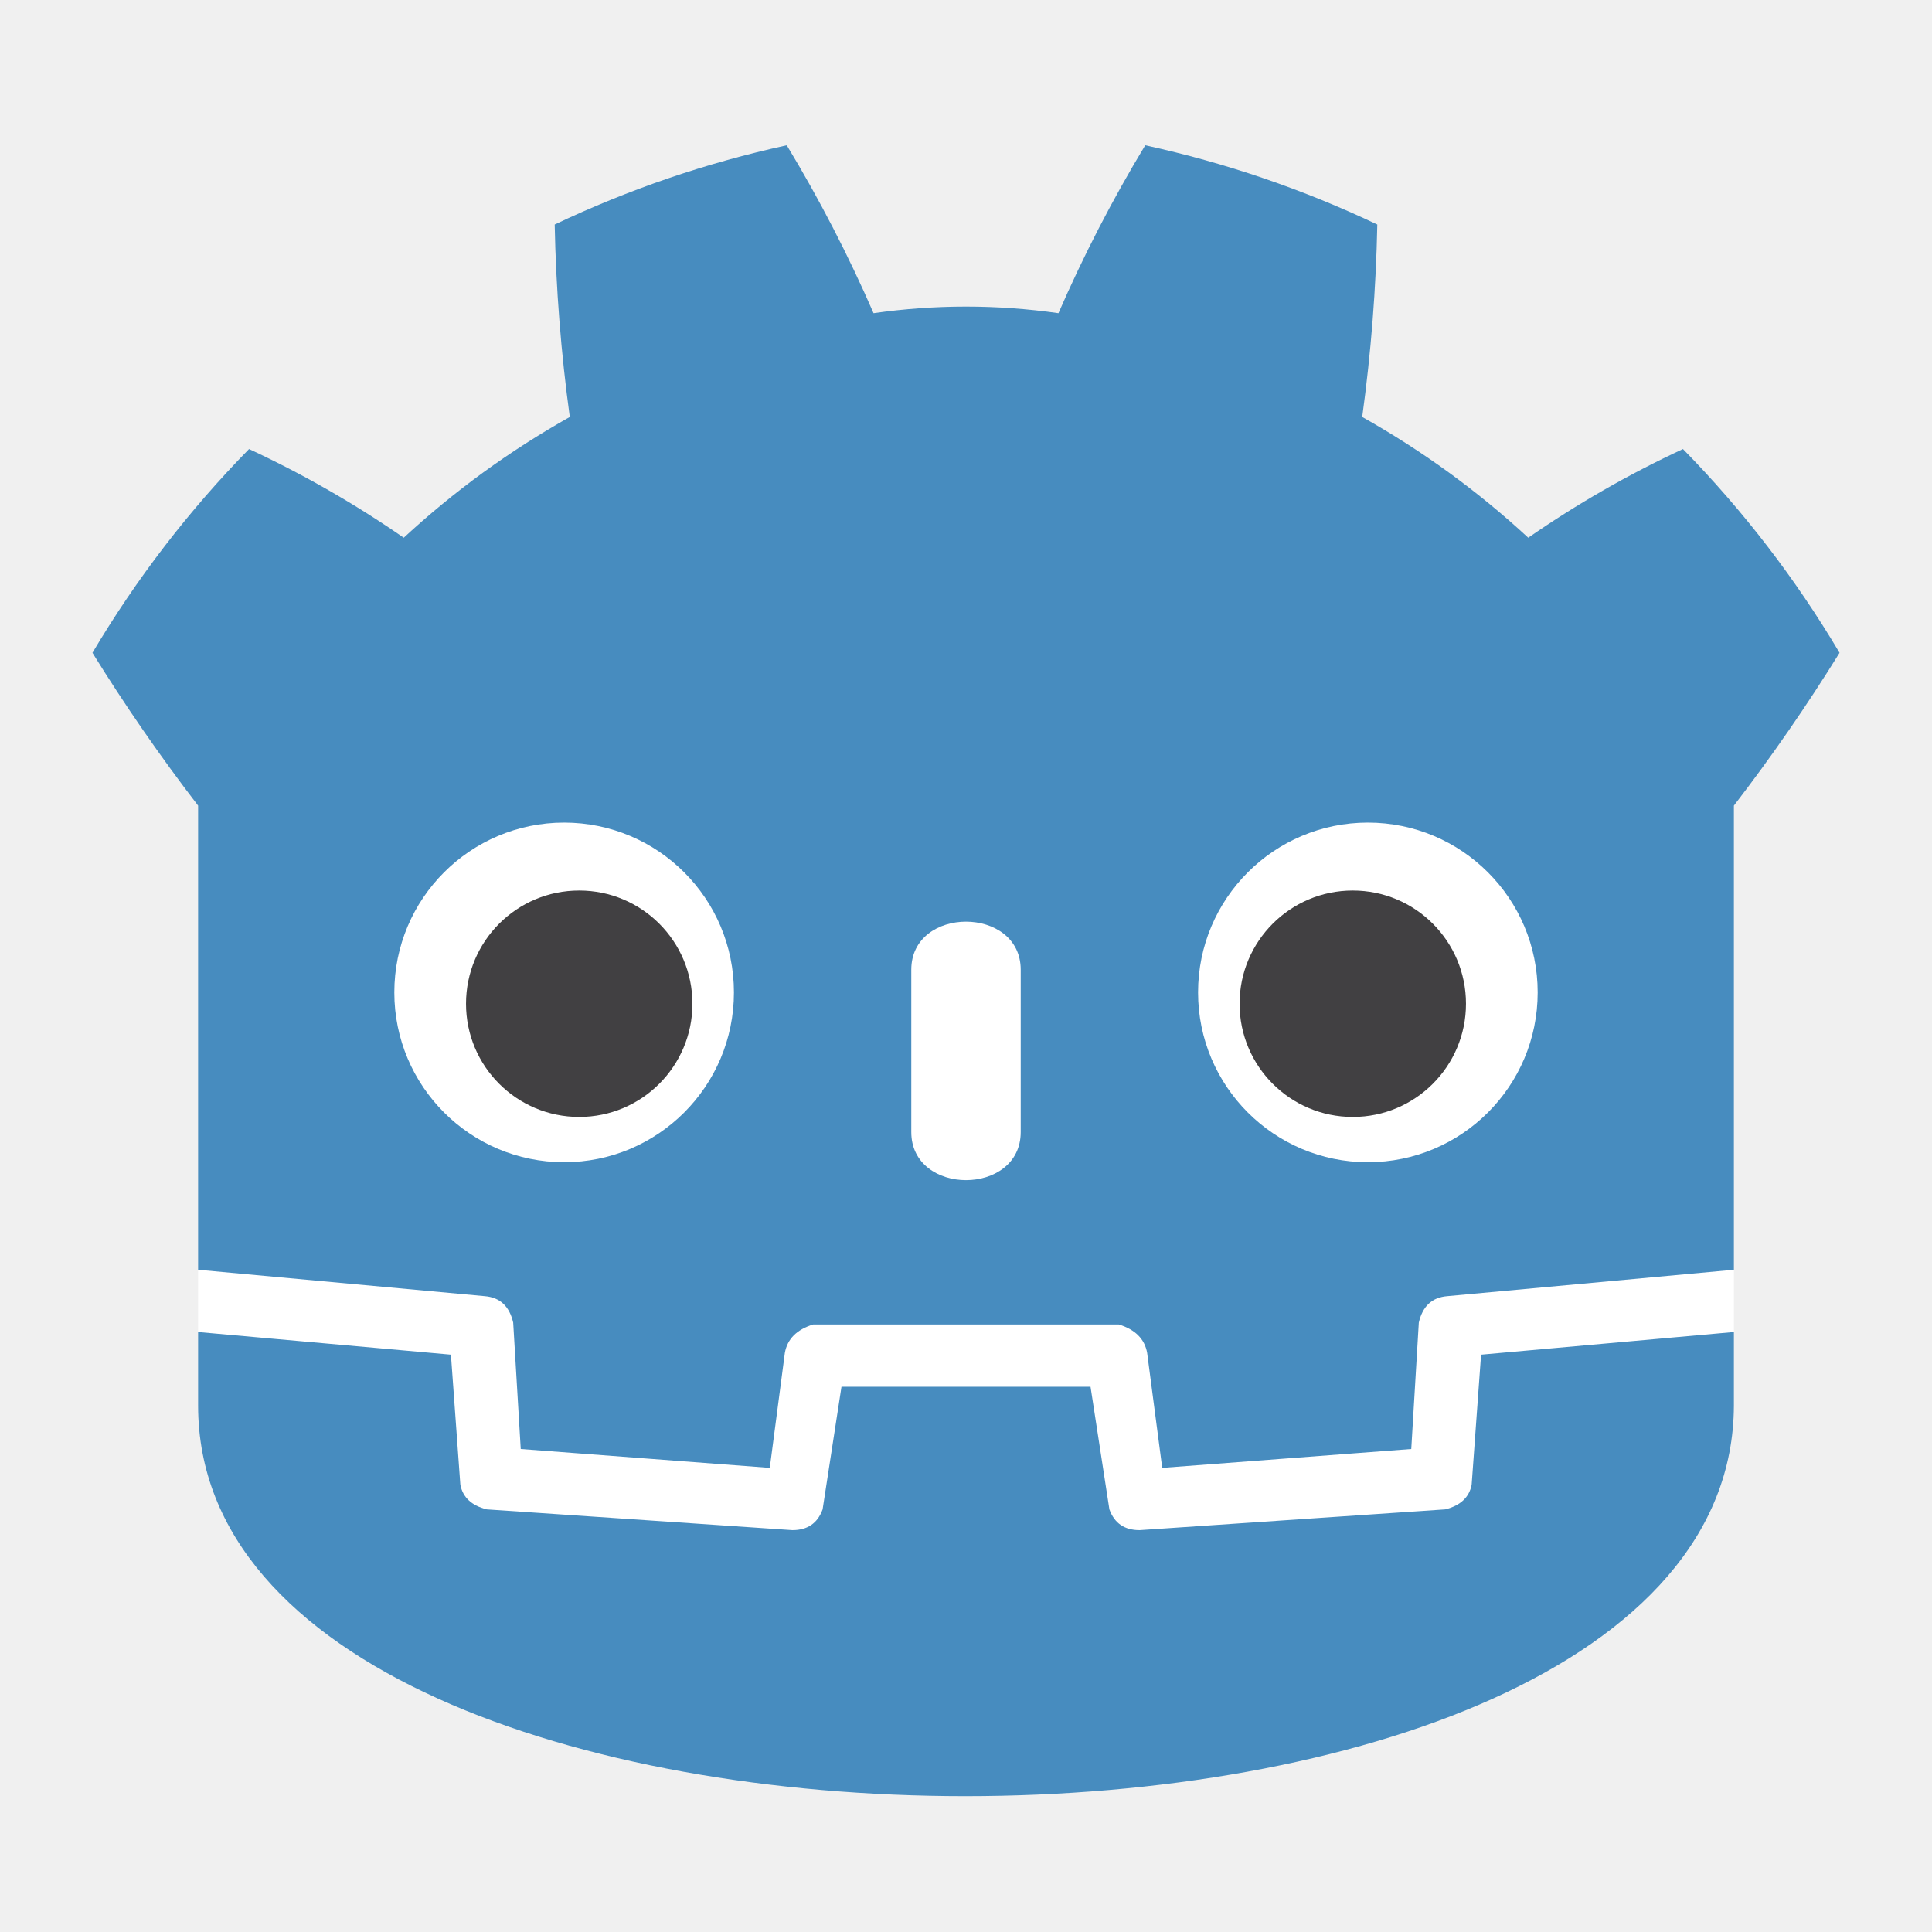
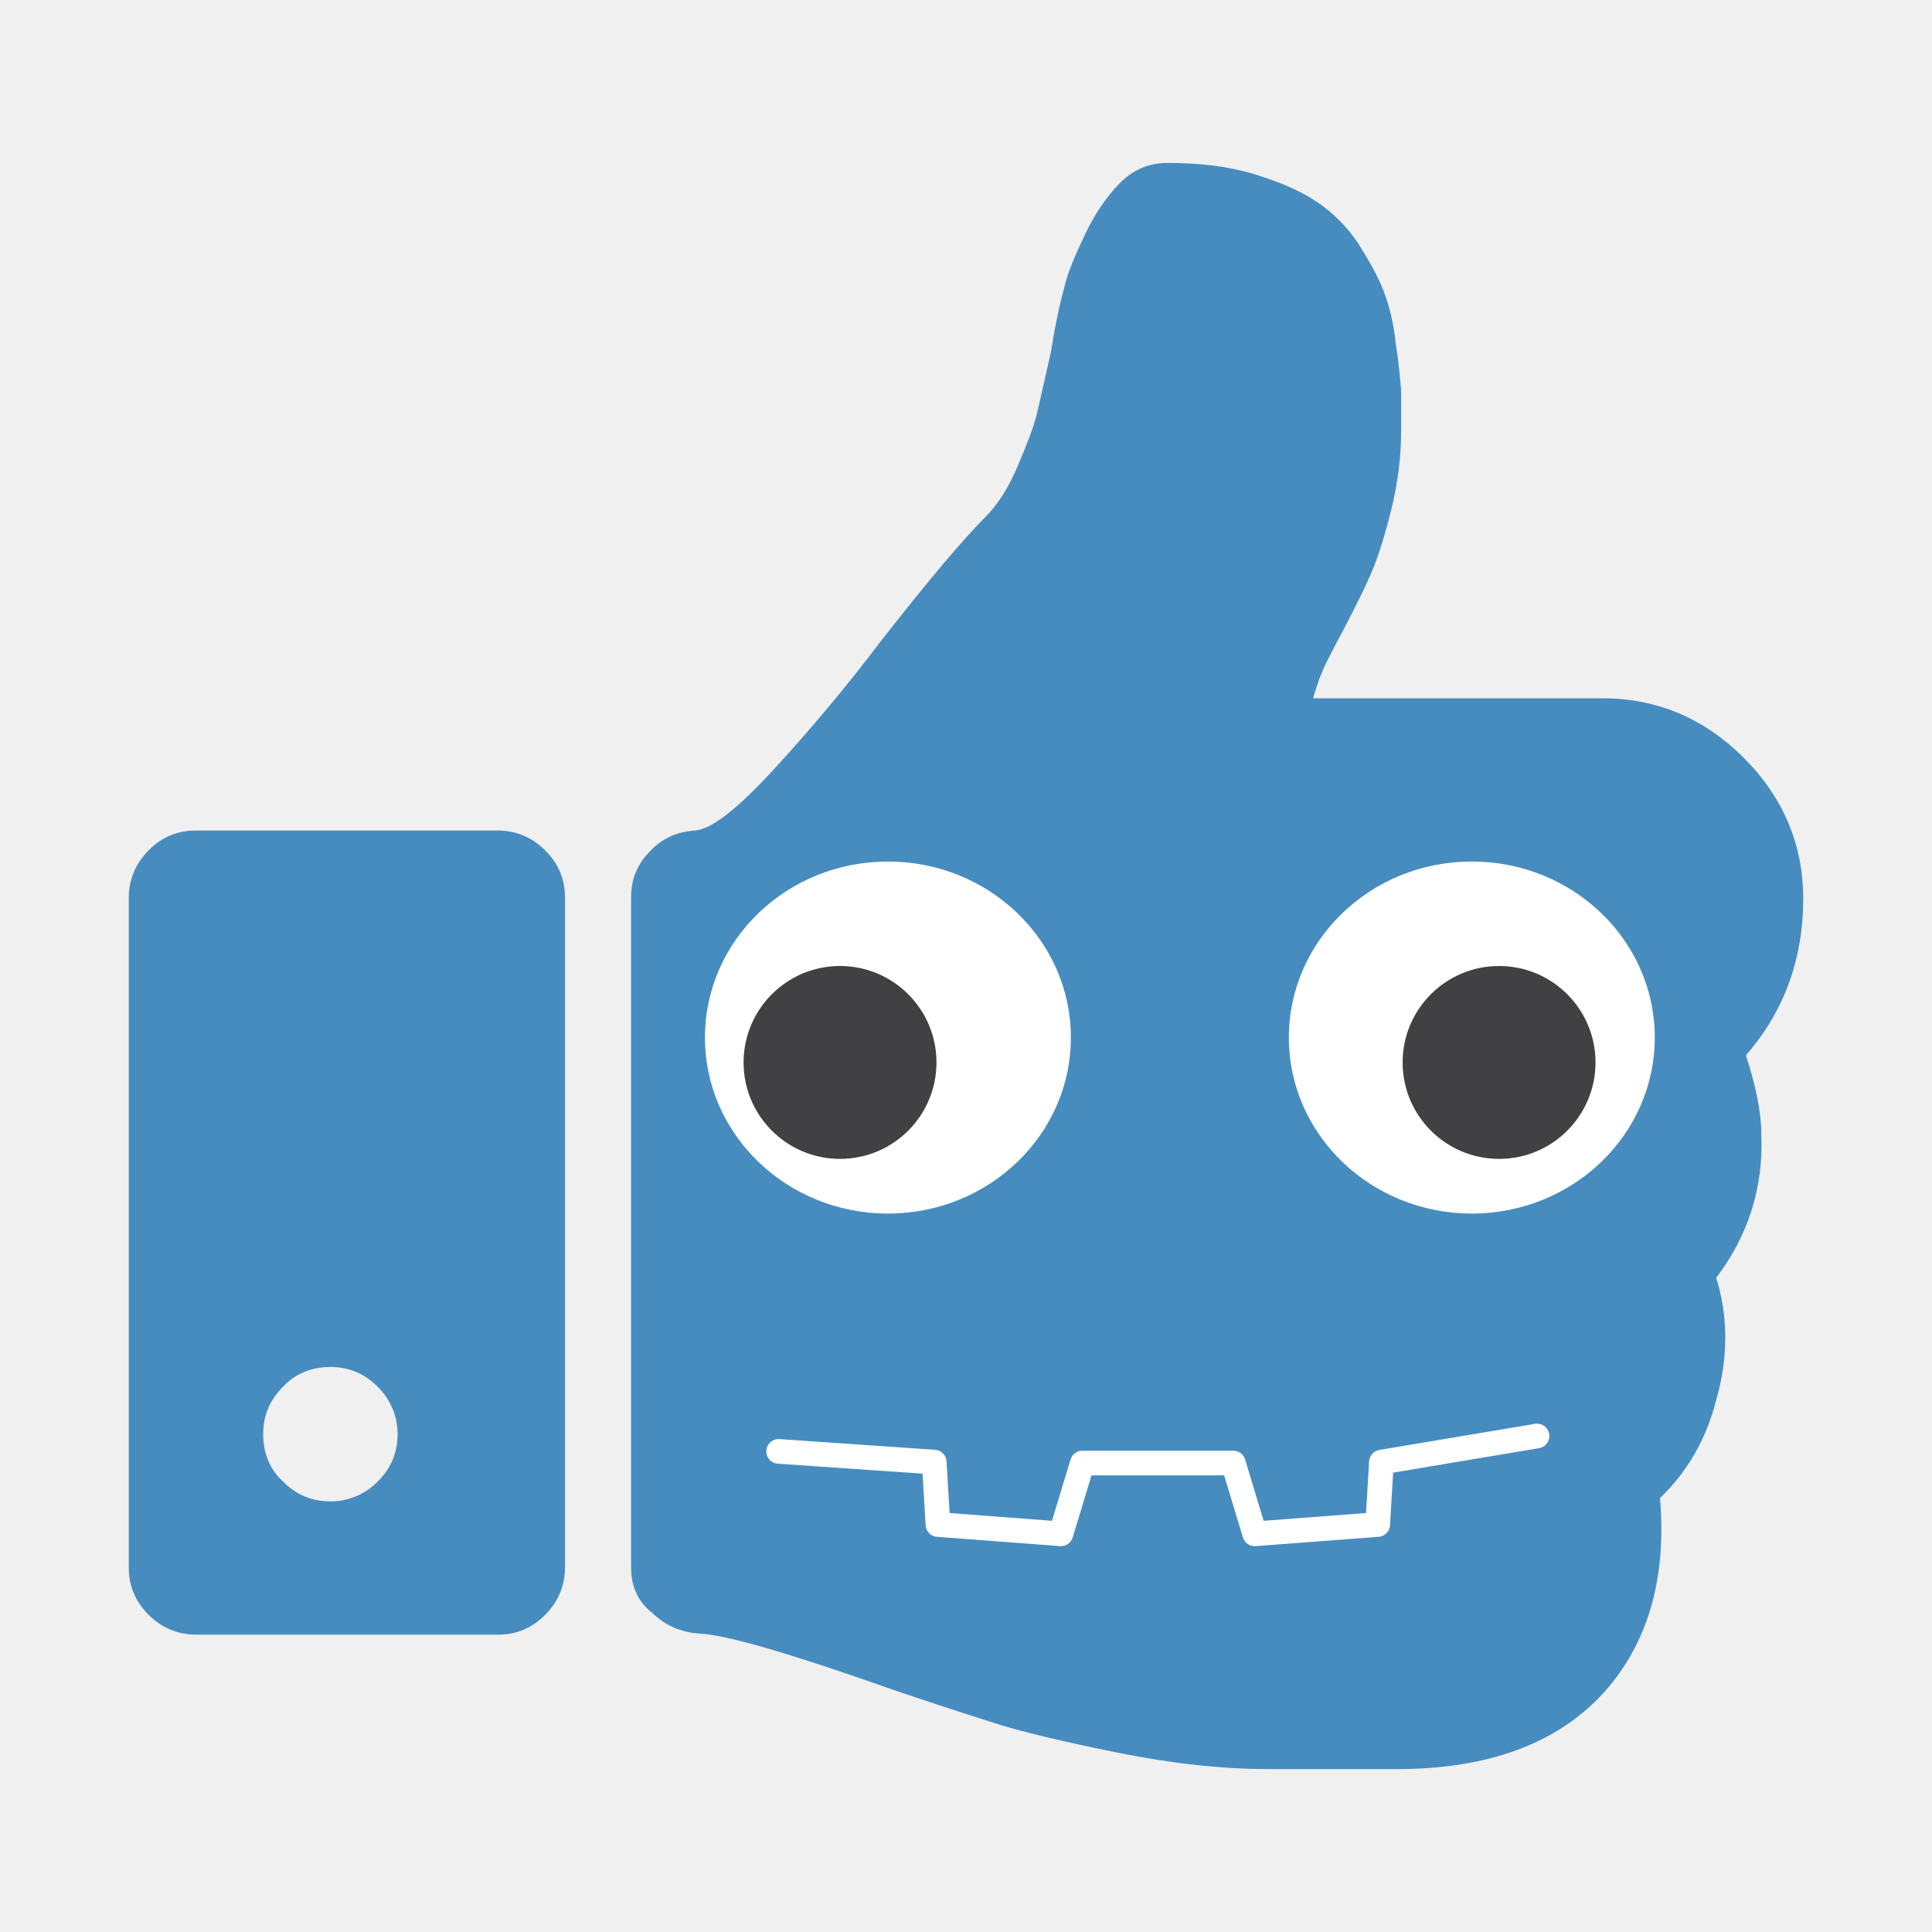
- <svg xmlns="http://www.w3.org/2000/svg" width="1024" height="1024">
-   <g fill="#fff">
-     <path d="M105 673v33q407 354 814 0v-33z" />
-     <path fill="#478cbf" d="m105 673 152 14q12 1 15 14l4 67 132 10 8-61q2-11 15-15h162q13 4 15 15l8 61 132-10 4-67q3-13 15-14l152-14V427q30-39 56-81-35-59-83-108-43 20-82 47-40-37-88-64 7-51 8-102-59-28-123-42-26 43-46 89-49-7-98 0-20-46-46-89-64 14-123 42 1 51 8 102-48 27-88 64-39-27-82-47-48 49-83 108 26 42 56 81zm0 33v39c0 276 813 276 814 0v-39l-134 12-5 69q-2 10-14 13l-162 11q-12 0-16-11l-10-65H446l-10 65q-4 11-16 11l-162-11q-12-3-14-13l-5-69z" />
-     <path d="M483 600c0 34 58 34 58 0v-86c0-34-58-34-58 0z" />
-     <circle cx="725" cy="526" r="90" />
-     <circle cx="299" cy="526" r="90" />
+ <svg xmlns="http://www.w3.org/2000/svg" width="1024" height="1024" version="1.1" id="svg6" xml:space="preserve">
+   <defs id="defs6" />
+   <switch id="switch1" transform="matrix(5.83873,0,0,5.83873,18.62731,50.15645)" style="fill:#478cbf;fill-opacity:1">
+     <g id="g1" style="fill:#478cbf;fill-opacity:1">
+       <path d="M 8.5,133.7 V 72.9 c 0,-1.6 0.6,-3.1 1.8,-4.3 1.2,-1.2 2.6,-1.8 4.3,-1.8 H 42 c 1.6,0 3.1,0.6 4.3,1.8 1.2,1.2 1.8,2.6 1.8,4.3 v 60.8 c 0,1.6 -0.6,3.1 -1.8,4.3 -1.2,1.2 -2.6,1.8 -4.3,1.8 H 14.6 c -1.6,0 -3.1,-0.6 -4.3,-1.8 -1.2,-1.2 -1.8,-2.6 -1.8,-4.3 z m 12.2,-12.1 c 0,1.7 0.6,3.2 1.8,4.3 1.2,1.2 2.6,1.8 4.3,1.8 1.6,0 3.1,-0.6 4.3,-1.8 1.2,-1.2 1.8,-2.6 1.8,-4.3 0,-1.6 -0.6,-3.1 -1.8,-4.3 -1.2,-1.2 -2.6,-1.8 -4.3,-1.8 -1.7,0 -3.2,0.6 -4.3,1.8 -1.2,1.2 -1.8,2.6 -1.8,4.3 z m 33.4,12.1 V 72.8 c 0,-1.6 0.6,-3 1.7,-4.1 1.1,-1.2 2.5,-1.8 4.1,-1.9 1.5,-0.1 3.9,-2 7.2,-5.6 3.3,-3.6 6.5,-7.4 9.6,-11.5 4.3,-5.5 7.5,-9.3 9.6,-11.4 1.1,-1.1 2.1,-2.7 2.9,-4.6 0.8,-1.9 1.4,-3.4 1.7,-4.6 0.3,-1.2 0.7,-3.1 1.3,-5.7 0.4,-2.5 0.8,-4.4 1.2,-5.8 0.3,-1.4 1,-3 1.9,-4.9 0.9,-1.9 2,-3.5 3.2,-4.7 1.2,-1.2 2.6,-1.8 4.3,-1.8 2.9,0 5.5,0.3 7.8,1 2.3,0.7 4.2,1.5 5.7,2.5 1.5,1 2.8,2.3 3.8,3.8 1,1.6 1.8,3 2.3,4.3 0.5,1.3 0.9,2.8 1.1,4.7 0.3,1.9 0.4,3.3 0.5,4.3 v 3.7 c 0,2.4 -0.3,4.8 -0.9,7.2 -0.6,2.4 -1.2,4.3 -1.8,5.7 -0.6,1.4 -1.5,3.2 -2.6,5.3 -0.2,0.4 -0.5,0.9 -0.9,1.7 -0.4,0.8 -0.8,1.5 -1,2.1 -0.3,0.6 -0.5,1.4 -0.8,2.3 h 26.3 c 4.9,0 9.2,1.8 12.8,5.4 3.6,3.6 5.4,7.9 5.4,12.8 0,5.4 -1.7,10.2 -5.2,14.2 0.9,2.8 1.4,5.2 1.4,7.2 0.2,4.8 -1.2,9.2 -4.1,13 1.1,3.5 1.1,7.3 0,11.1 -0.9,3.6 -2.7,6.6 -5.1,8.9 0.6,7.1 -1,12.8 -4.7,17.2 -4.1,4.8 -10.3,7.3 -18.7,7.4 h -12.2 c -4.2,0 -8.7,-0.5 -13.7,-1.5 -4.9,-1 -8.8,-1.9 -11.5,-2.8 -2.8,-0.9 -6.6,-2.1 -11.4,-3.8 -7.8,-2.7 -12.8,-4.1 -15,-4.2 -1.6,-0.1 -3.1,-0.7 -4.3,-1.9 -1.3,-1 -1.9,-2.4 -1.9,-4.1 z" id="path1-0" style="fill:#478cbf;fill-opacity:1" />
+     </g>
+   </switch>
+   <g id="layer2">
+     <ellipse style="fill:#ffffff;fill-opacity:1;stroke:none;stroke-width:17.063;stroke-linecap:round;stroke-linejoin:round;stroke-miterlimit:3.6;stroke-opacity:1;paint-order:fill markers stroke" id="path11" cx="780.093" cy="549.916" rx="96.976" ry="93.293" />
+     <ellipse style="fill:#ffffff;fill-opacity:1;stroke:none;stroke-width:17.063;stroke-linecap:round;stroke-linejoin:round;stroke-miterlimit:3.6;stroke-opacity:1;paint-order:fill markers stroke" id="path11-8" cx="470.616" cy="549.916" rx="96.976" ry="93.293" />
  </g>
-   <g fill="#414042">
-     <circle cx="307" cy="532" r="60" />
-     <circle cx="717" cy="532" r="60" />
+   <g id="layer1">
+     <g fill="#414042" id="g6" transform="matrix(0.851962,0,0,0.851962,183.6786,109.8739)">
+       <circle cx="307" cy="532" r="60" id="circle5" />
+       <circle cx="717" cy="532" r="60" id="circle6" />
+     </g>
+     <path style="fill:none;fill-opacity:1;stroke:#ffffff;stroke-width:13.065;stroke-linecap:round;stroke-linejoin:round;stroke-miterlimit:3.6;stroke-opacity:1;paint-order:fill markers stroke" d="m 412.684,769.262 82.467,5.679 1.975,33.086 65.184,4.938 11.358,-37.53 h 79.998 l 11.358,37.53 65.184,-4.938 1.975,-33.086 82.467,-13.827" id="path9" />
  </g>
</svg>
